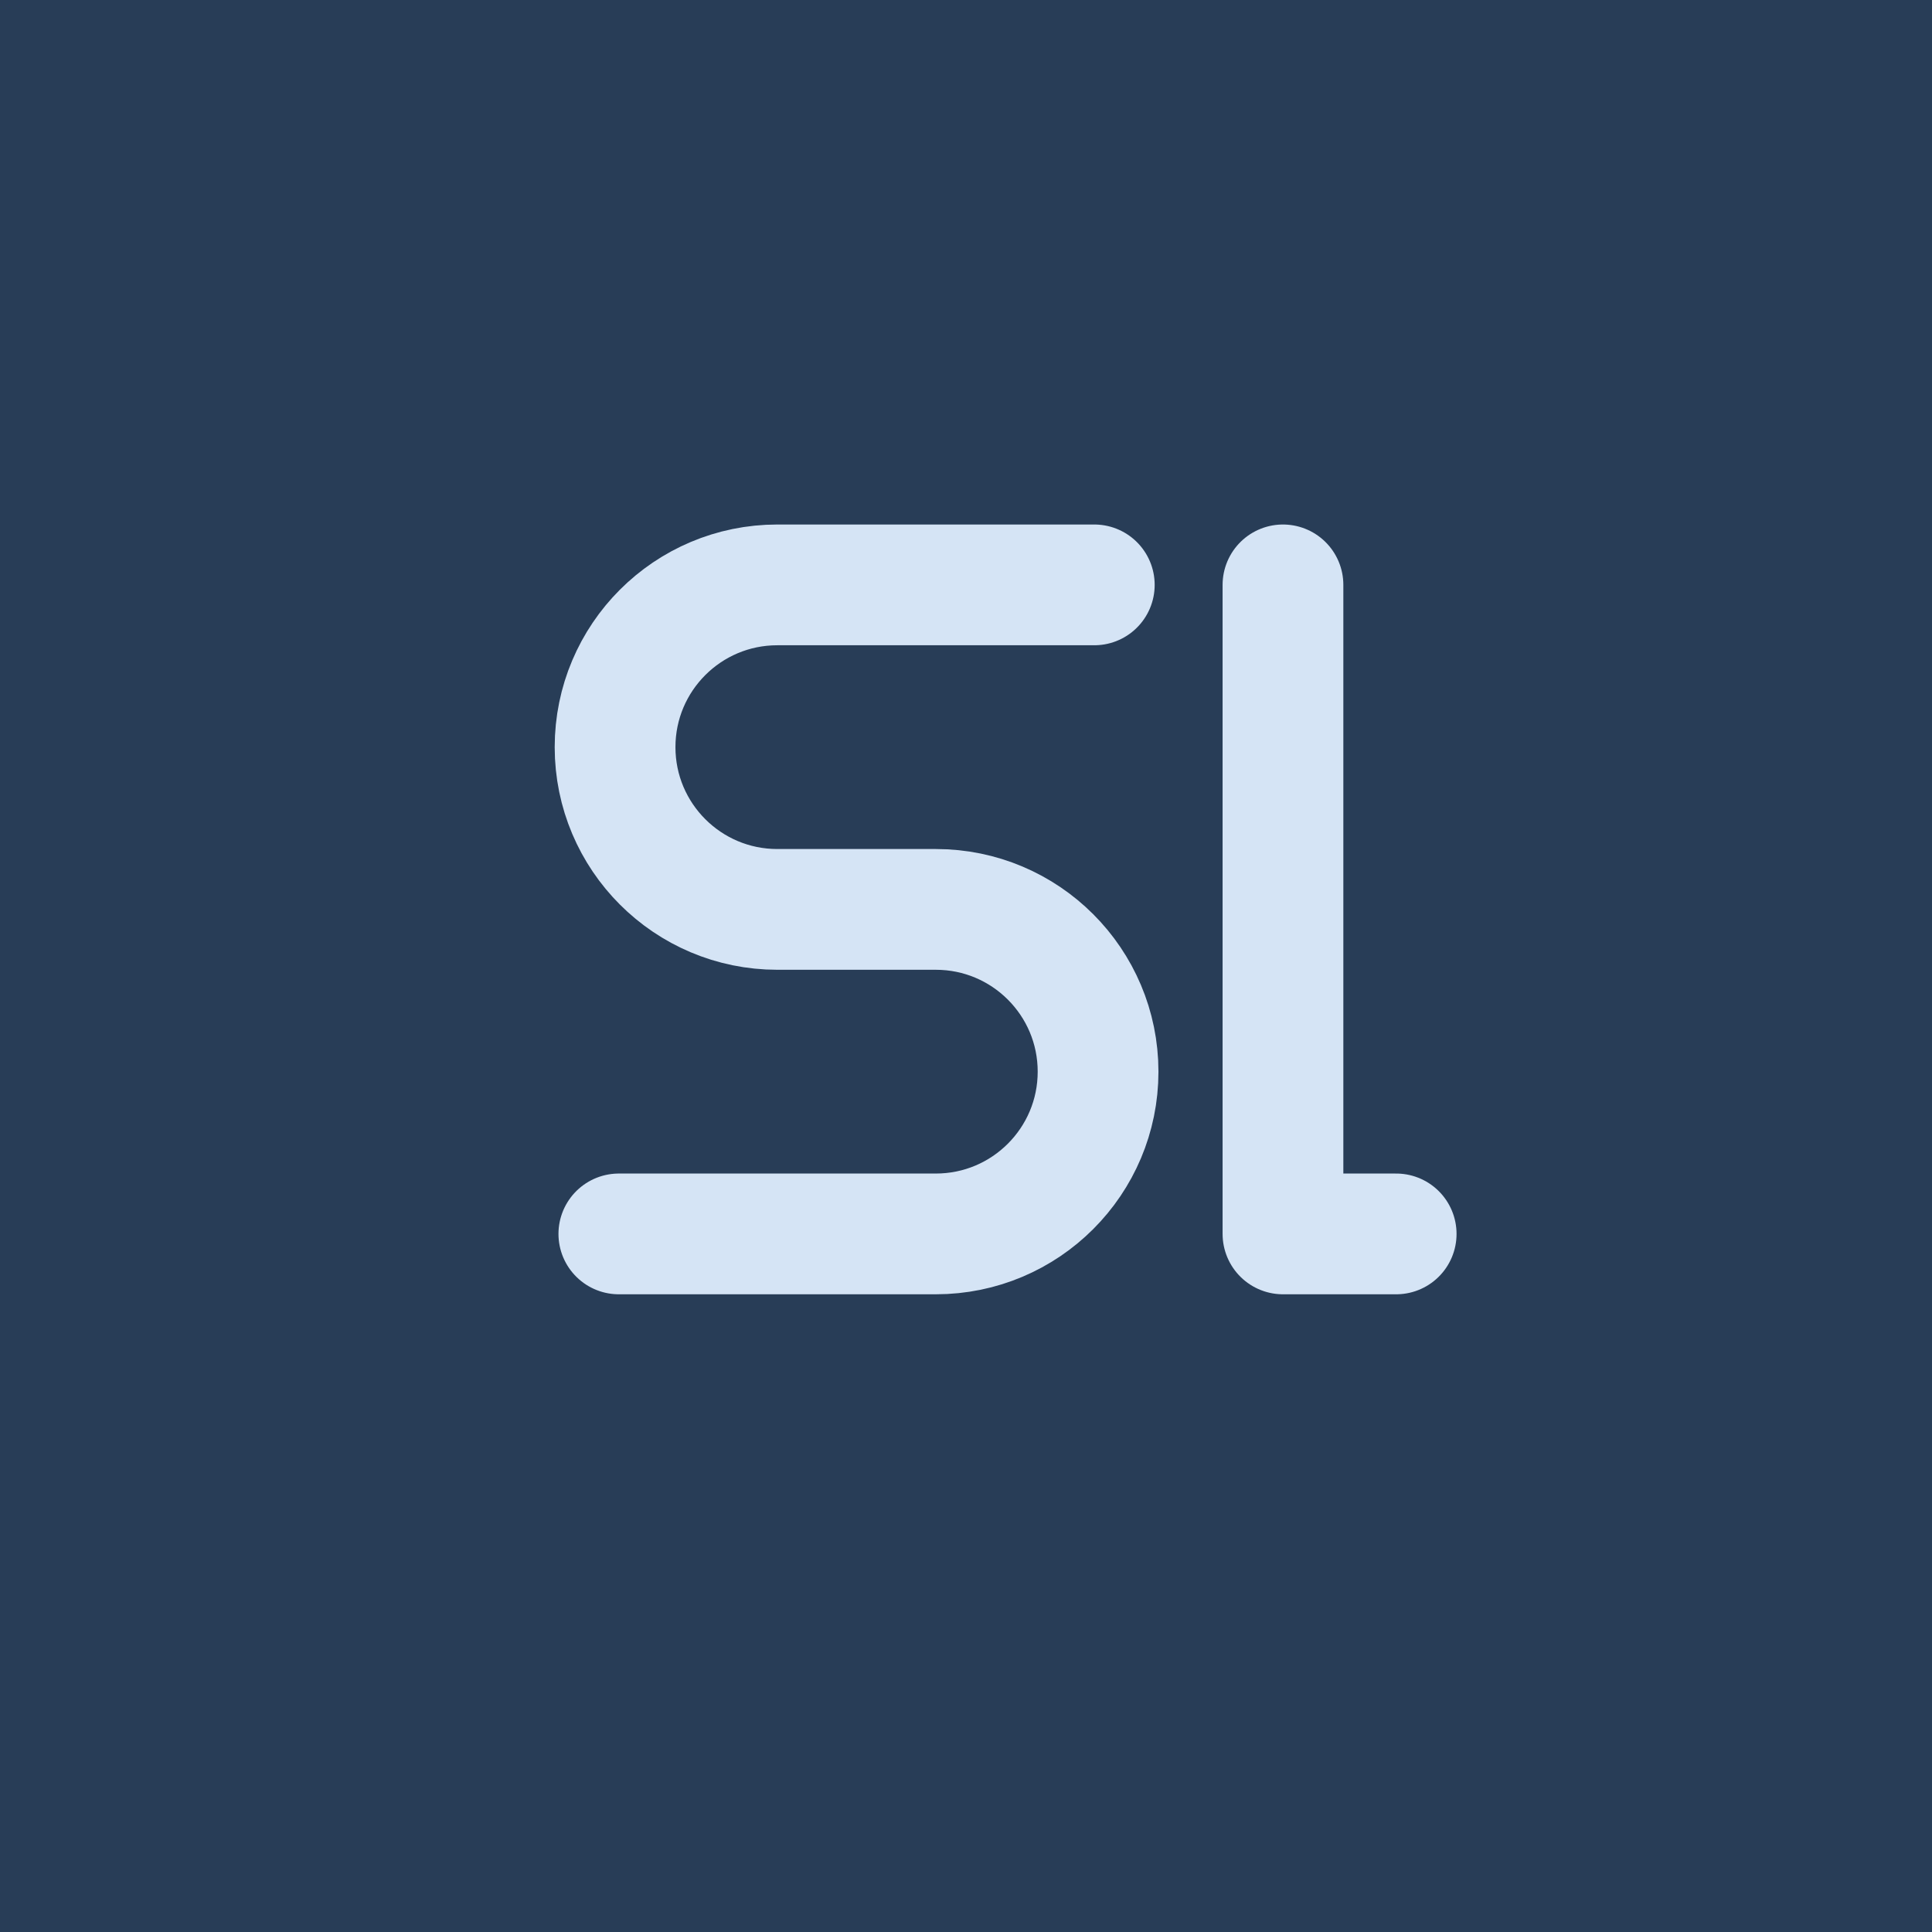
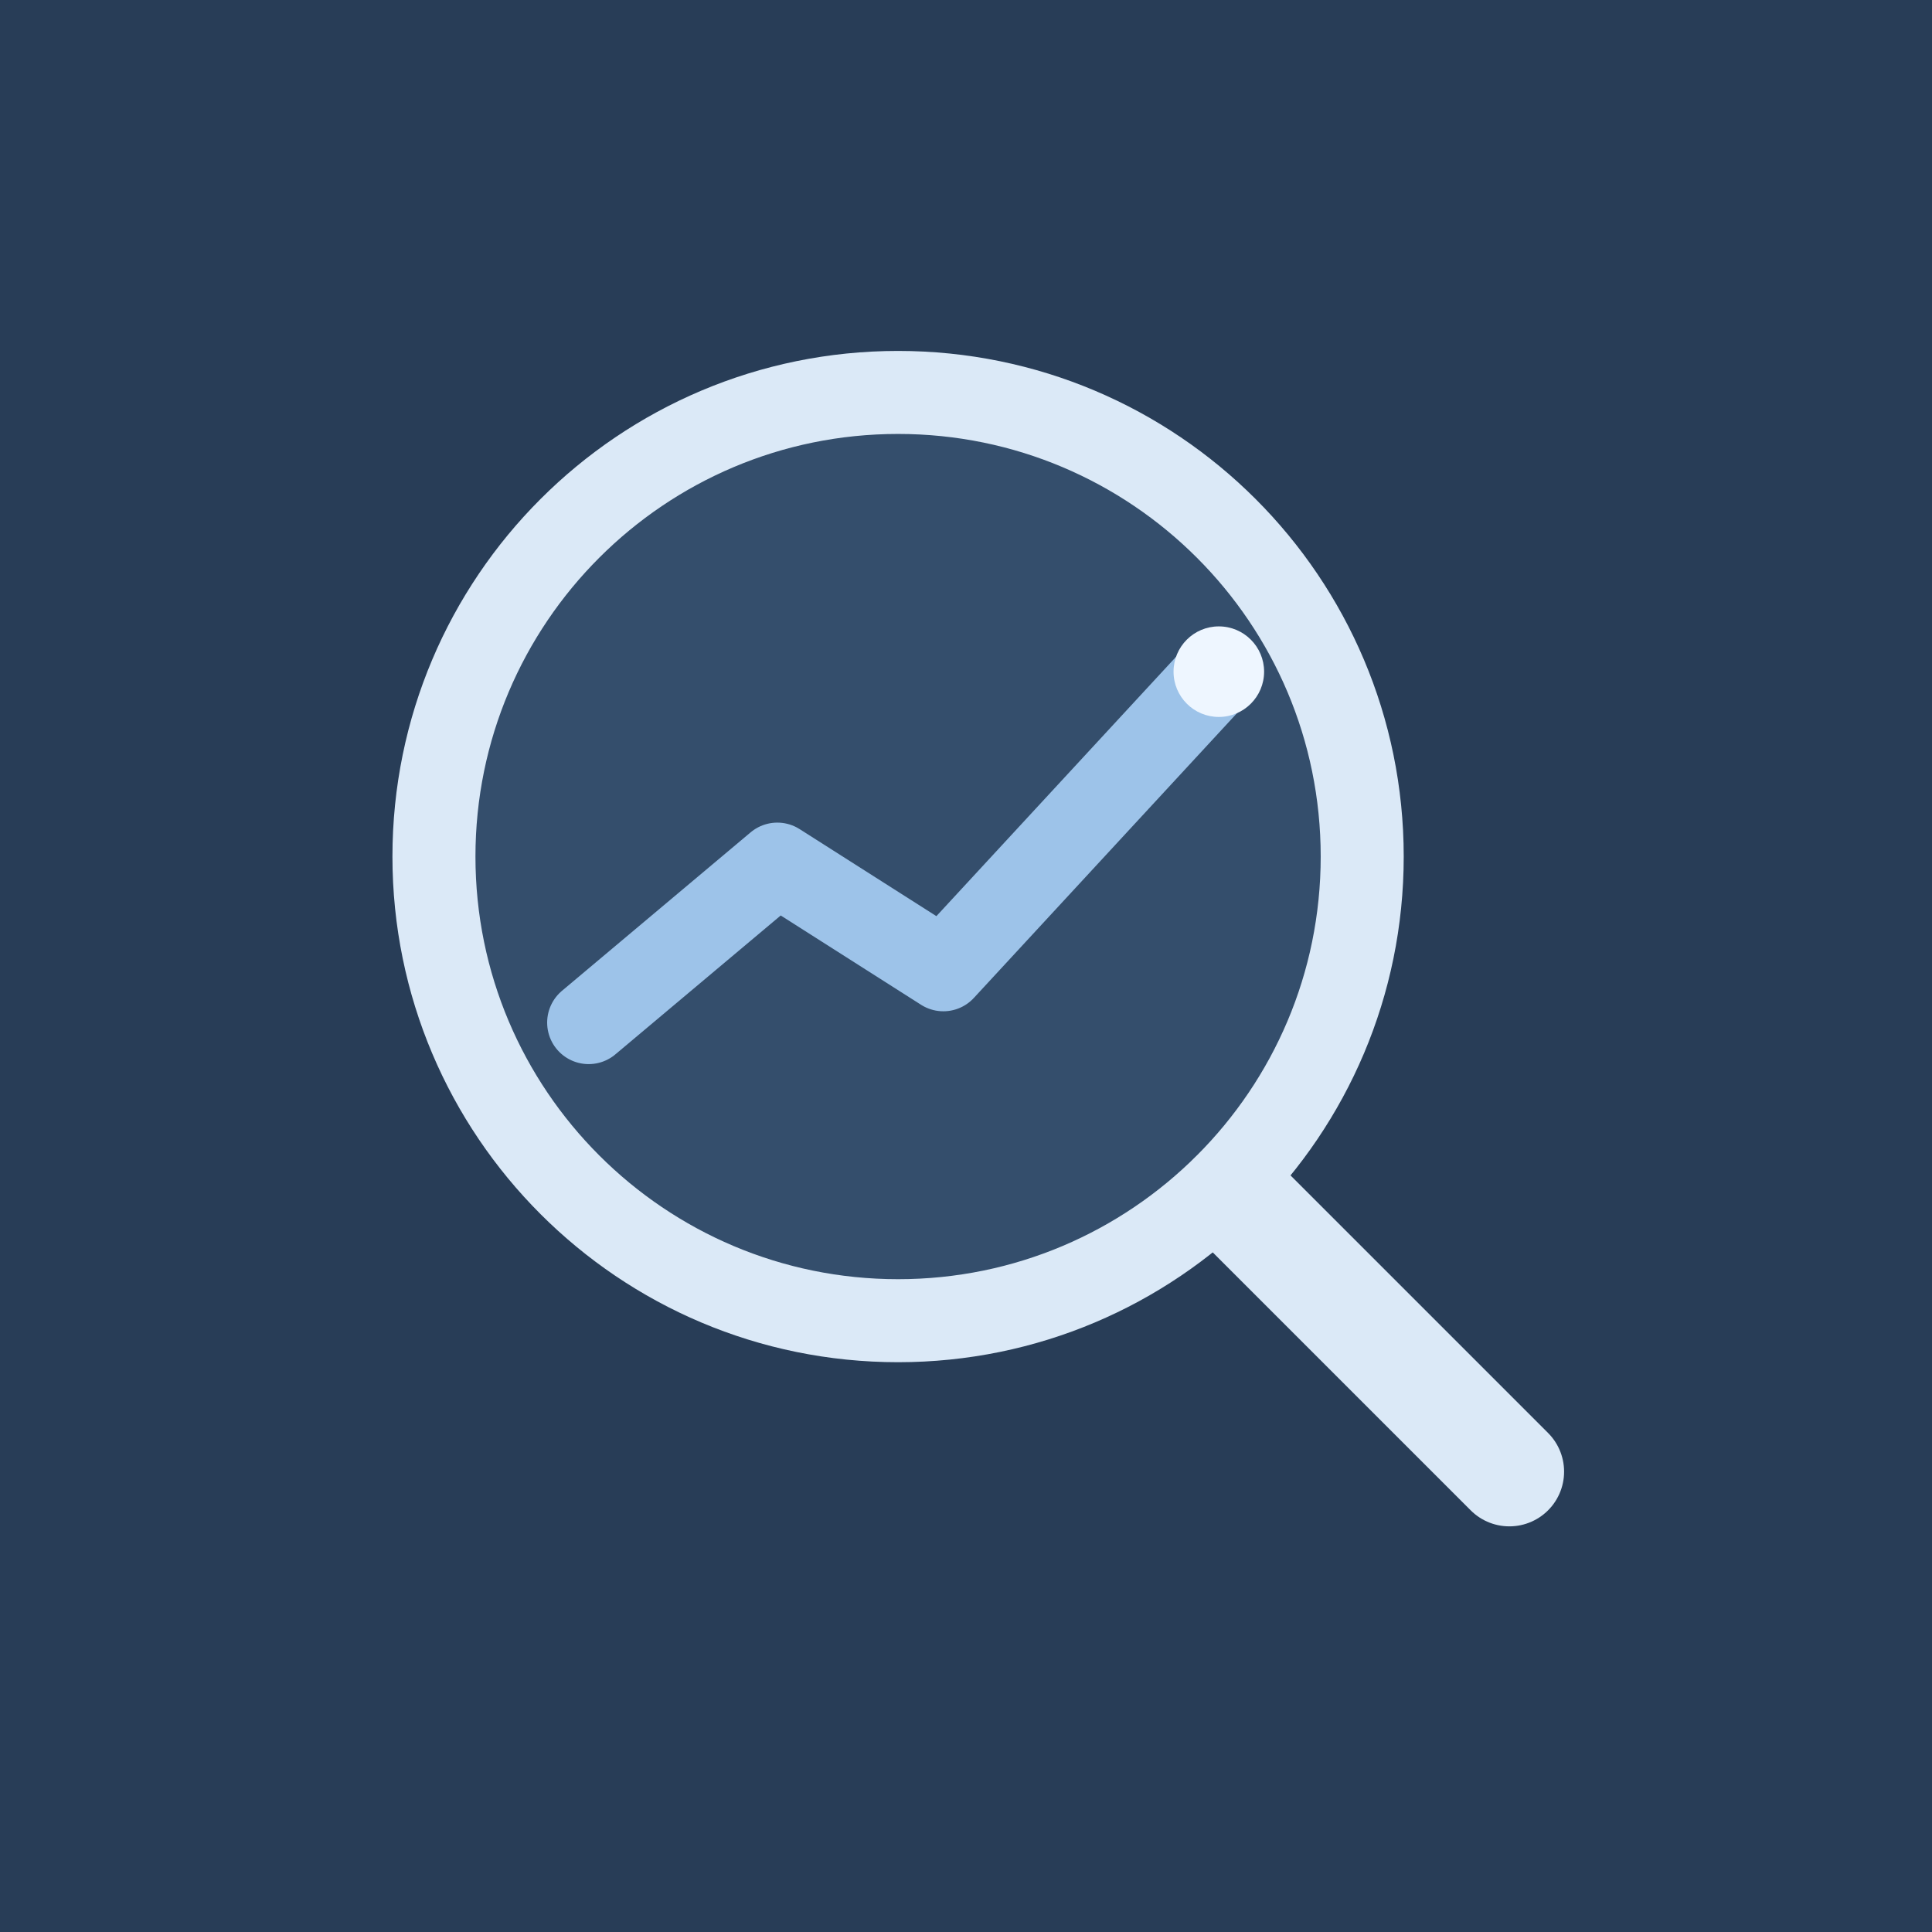
- <svg xmlns="http://www.w3.org/2000/svg" viewBox="0 0 512 512">
+ <svg xmlns="http://www.w3.org/2000/svg" viewBox="0 0 512 512" role="img" aria-labelledby="title">
  <rect width="512" height="512" fill="#283d57" />
-   <g fill="none" stroke="#d5e4f5" stroke-width="32" stroke-linecap="round" stroke-linejoin="round">
-     <path d="M290 155H206a43 43 0 0 0 0 86h42a43 43 0 0 1 0 86h-84" />
-     <path d="M340 155v172h30" />
-   </g>
+   <circle cx="238" cy="227" r="123" fill="#344e6c" stroke="#dbe9f7" stroke-width="22" />
+   <path d="m327 317 73 73" fill="none" stroke="#dbe9f7" stroke-linecap="round" stroke-width="29" />
+   <path d="m156 271 50-42 44 28 73-79" fill="none" stroke="#9dc3e9" stroke-linecap="round" stroke-linejoin="round" stroke-width="22" />
+   <circle cx="323" cy="178" r="12" fill="#eef6ff" />
</svg>
